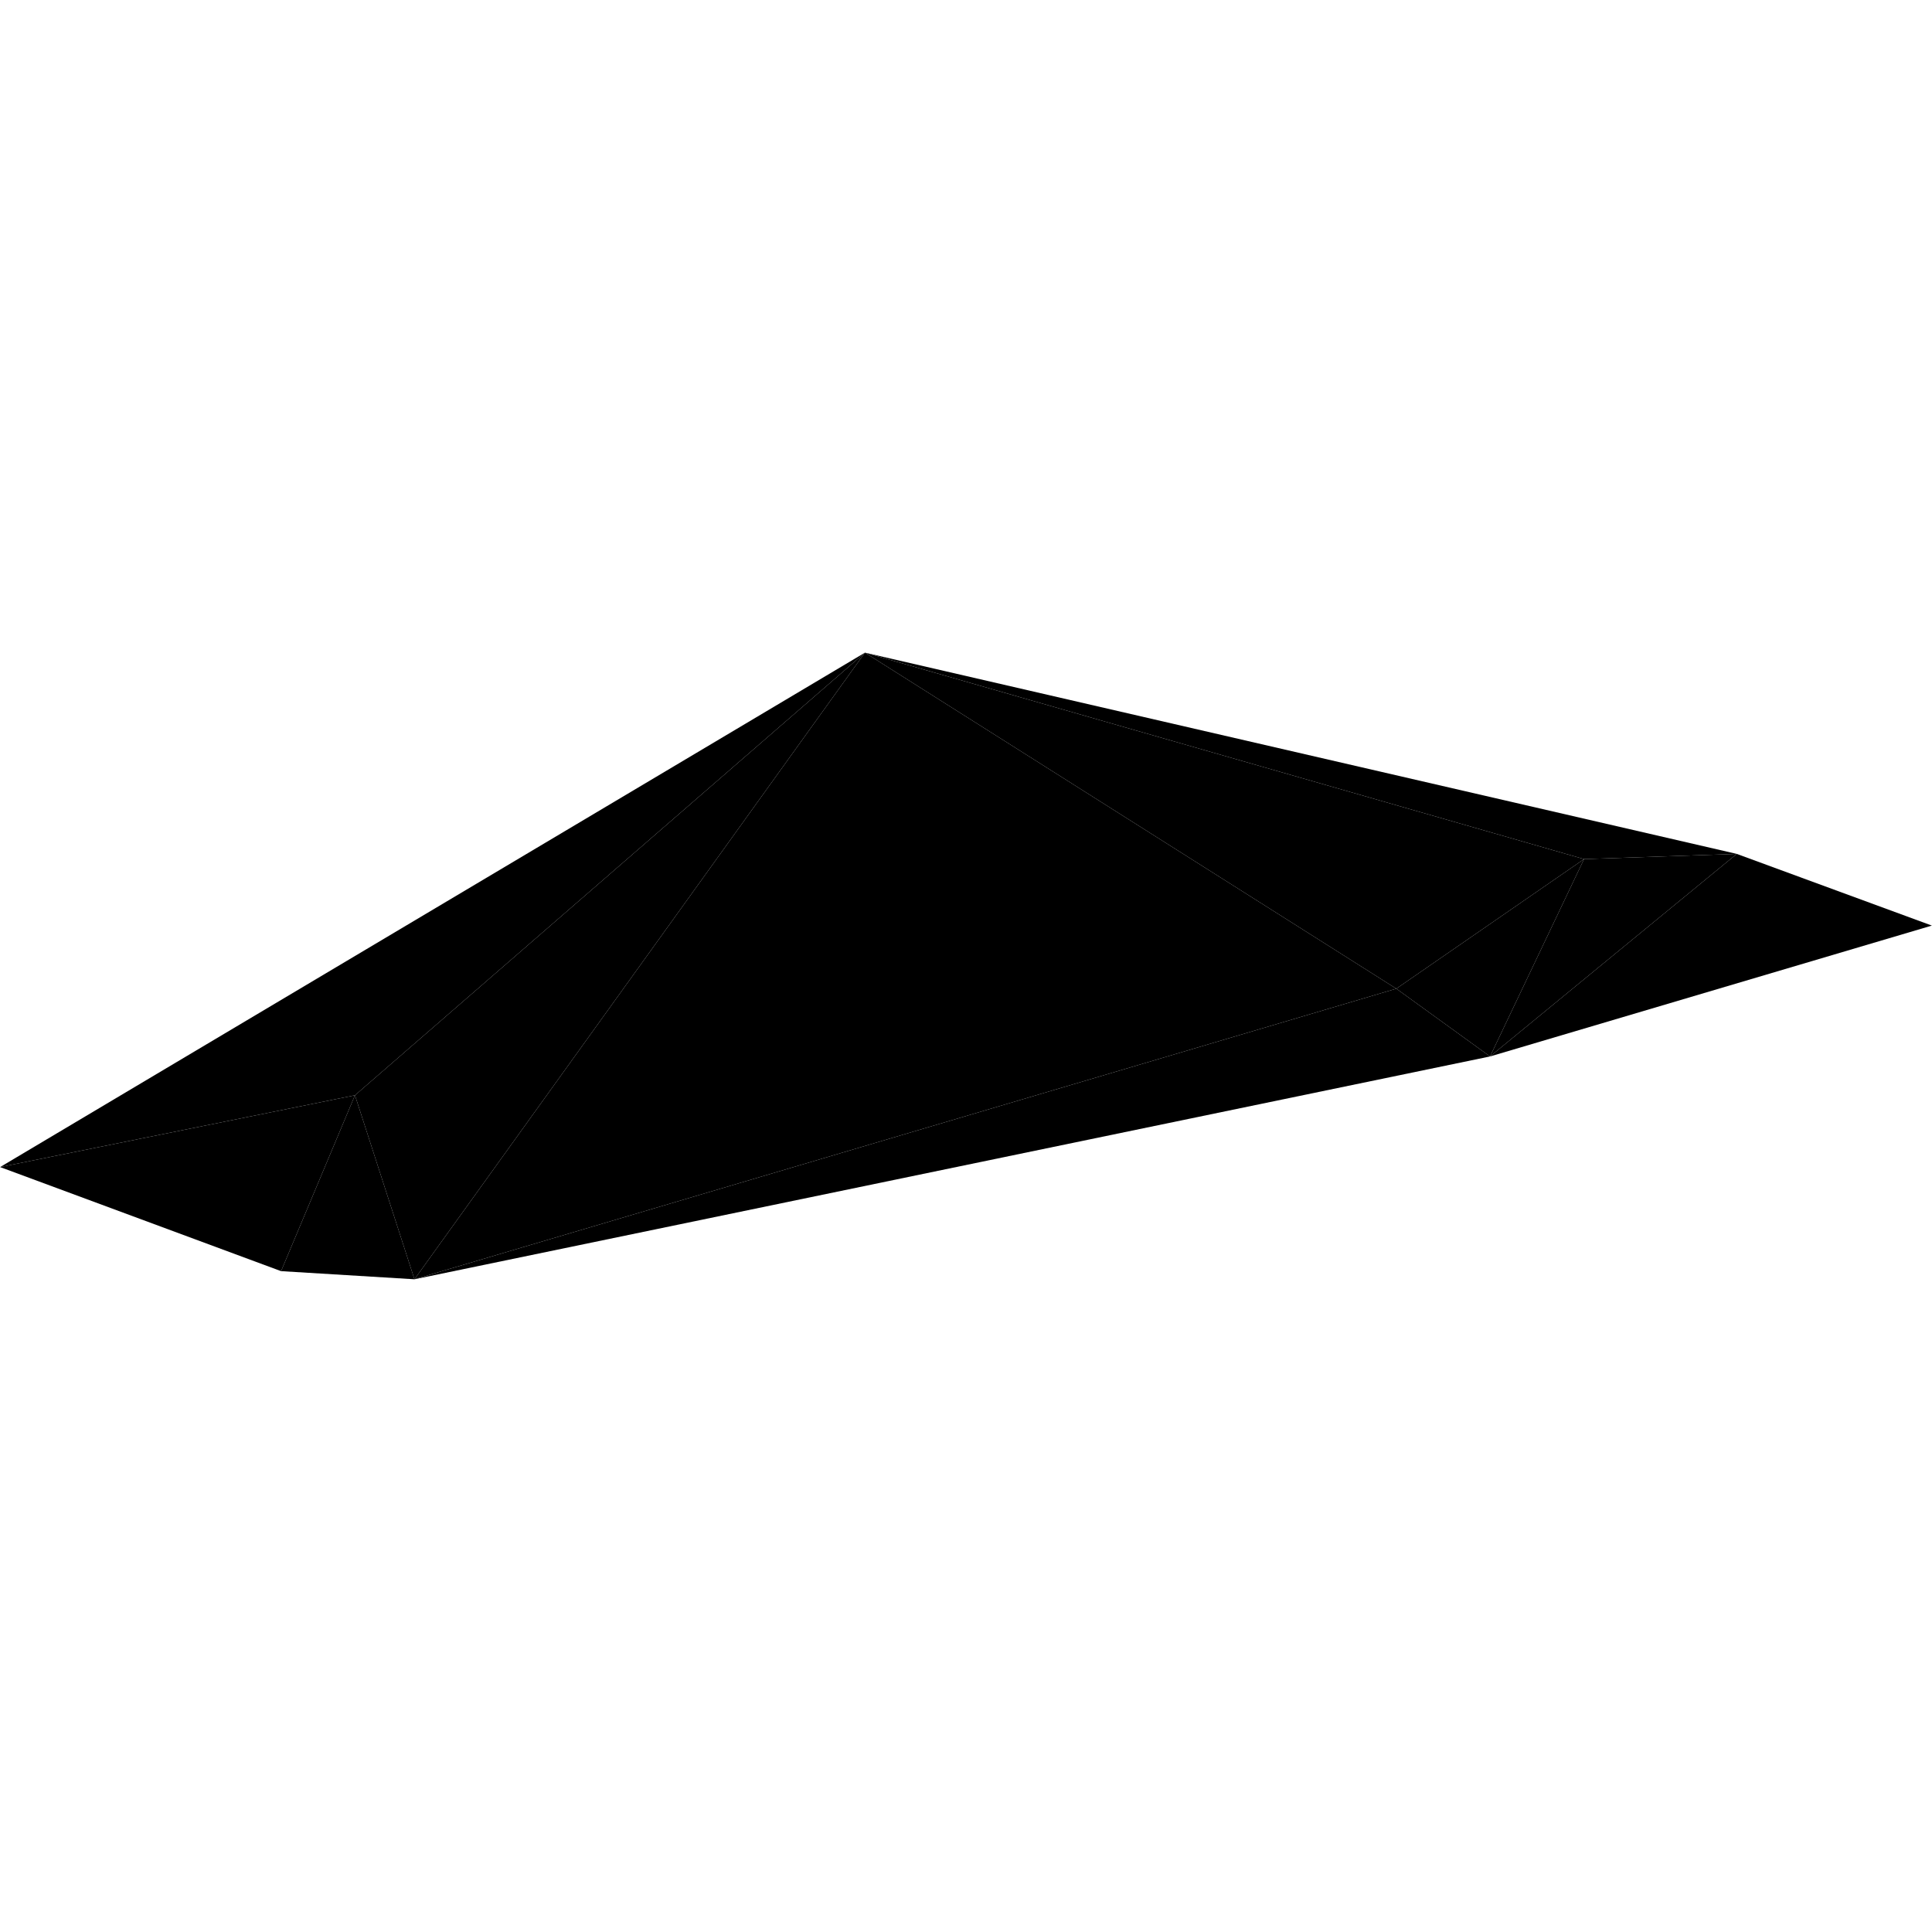
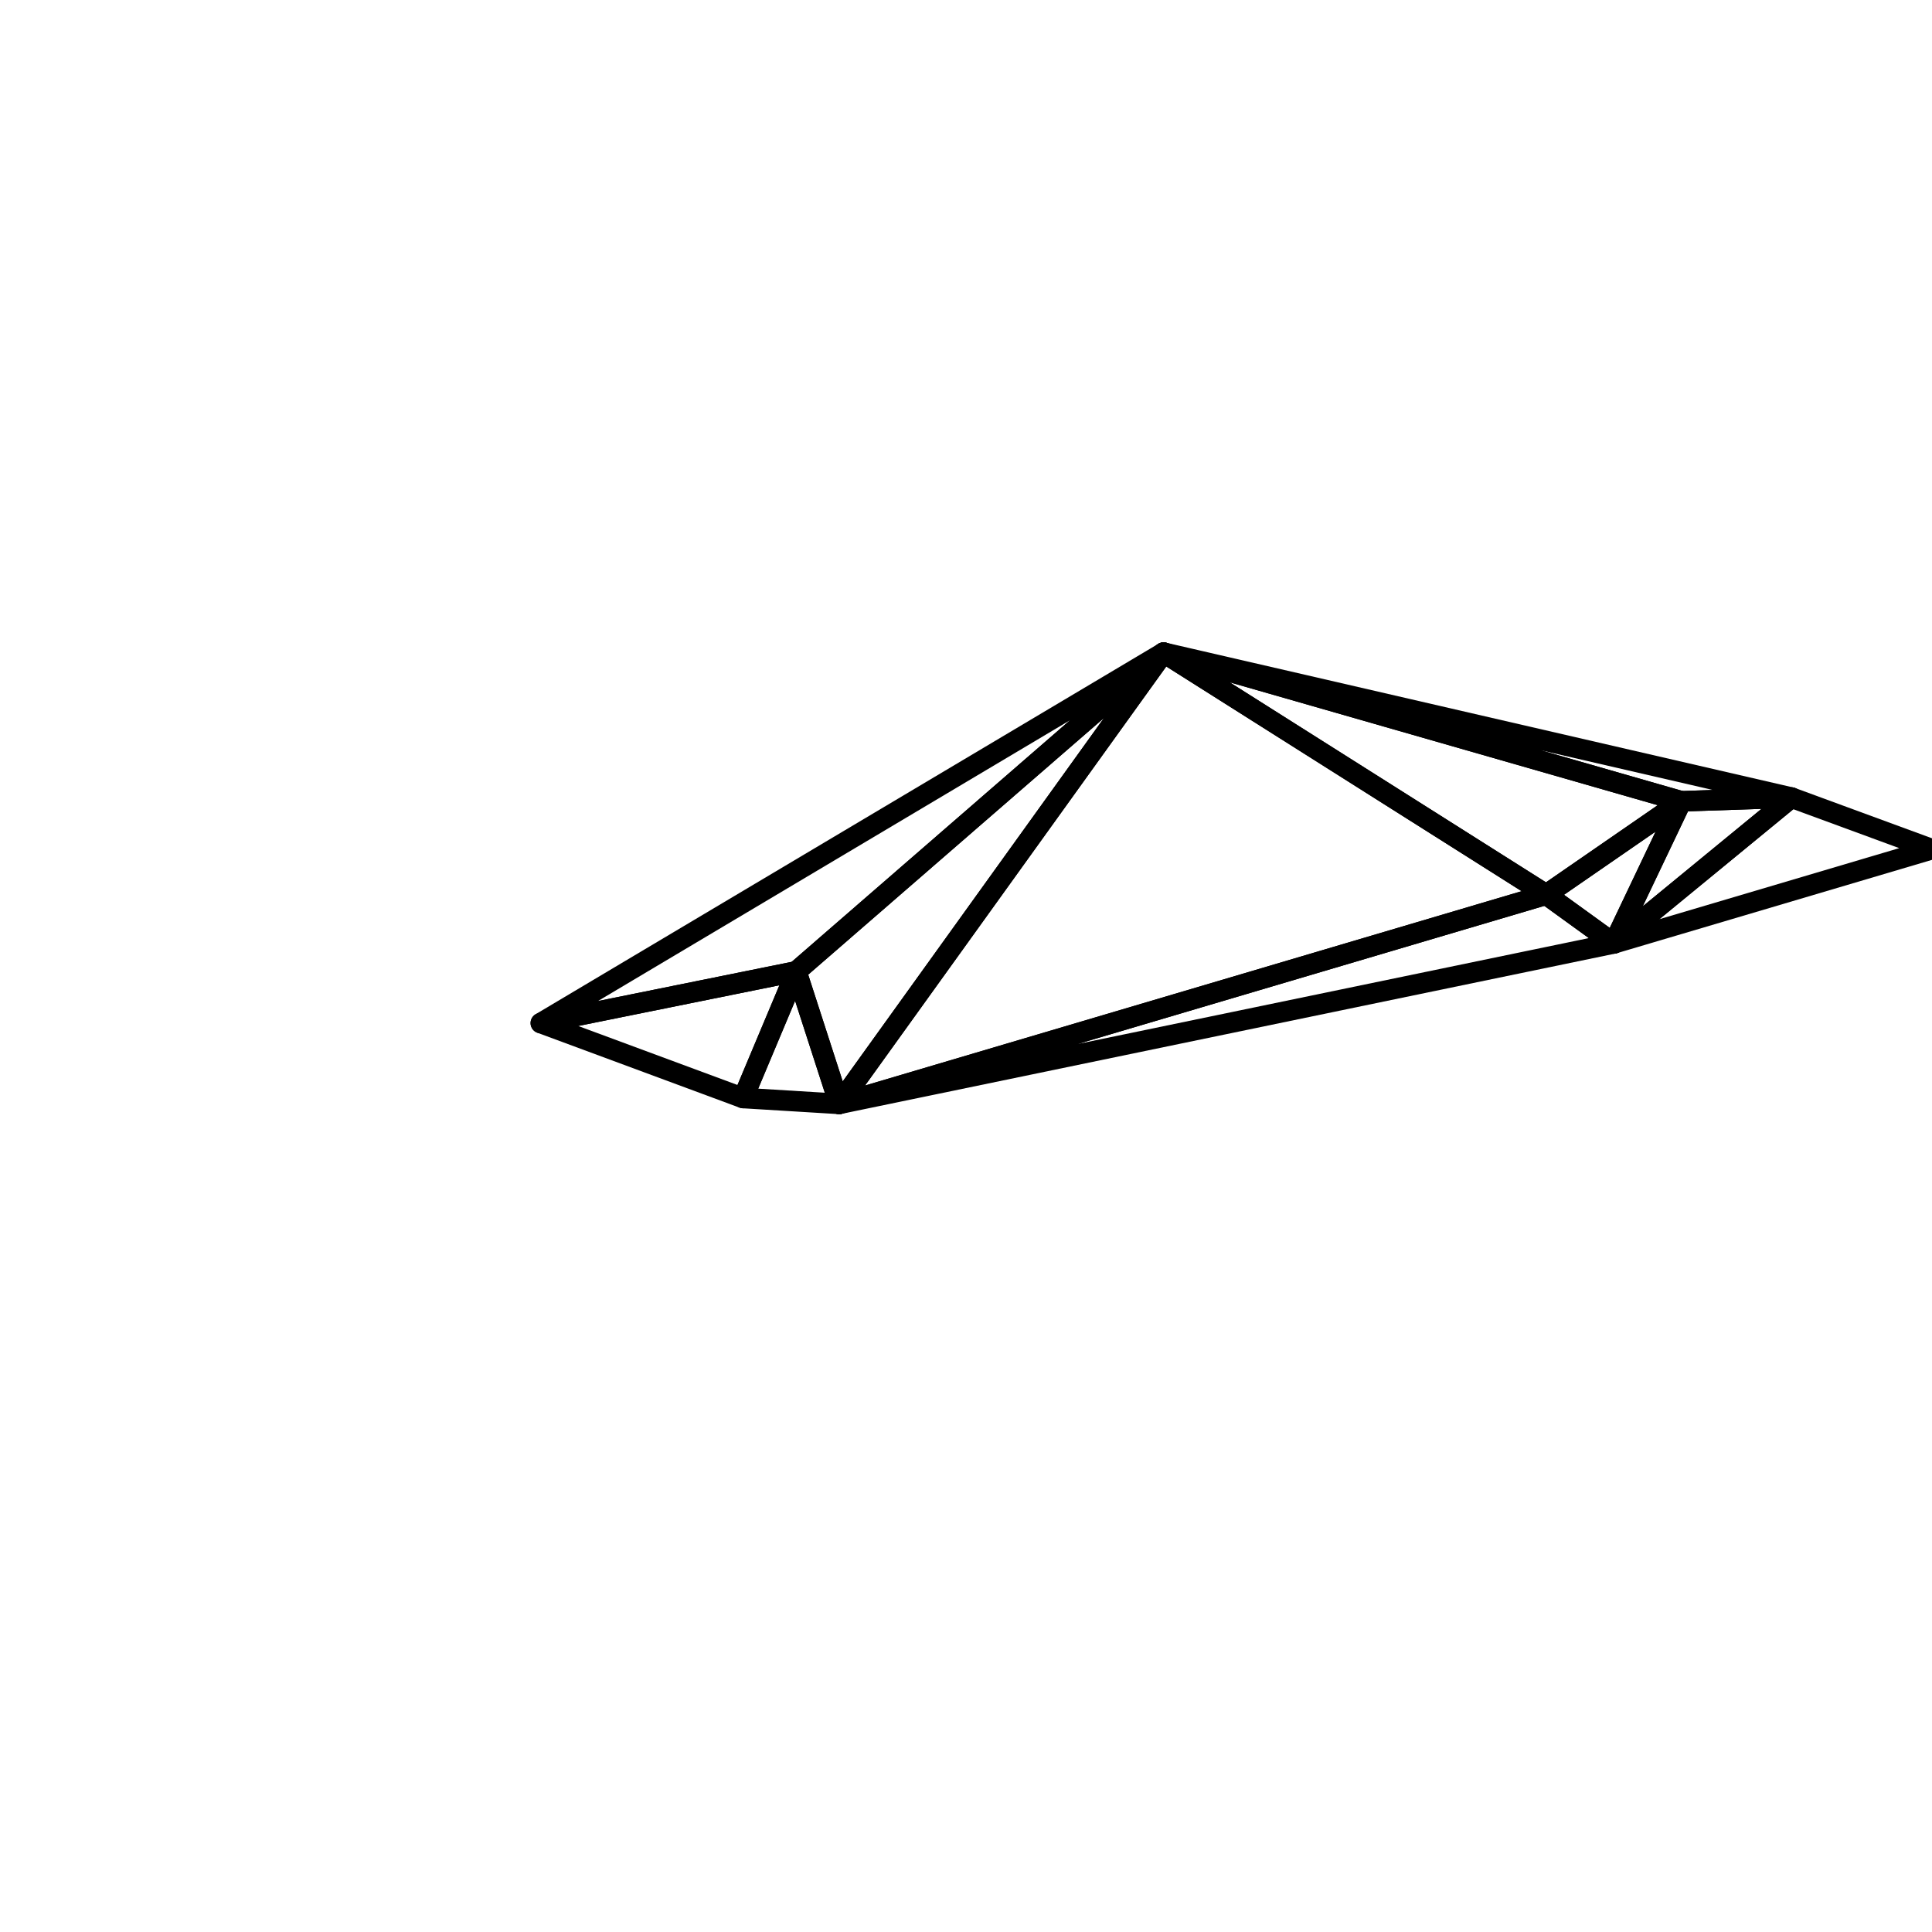
- <svg width="400px" height="400px">
+ <svg xmlns="http://www.w3.org/2000/svg" version="1.1" id="Layer_1" x="0px" y="0px" width="400px" height="400px" viewBox="0 0 400 400" enable-background="new 0 0 400 400" xml:space="preserve">
  <g id="delaunay">
-     <path d="M308.496,218.728L289.093,204.691L327.958,177.869Z" />
-     <path d="M308.496,218.728L327.958,177.869L359.581,176.791Z" />
-     <path d="M308.496,218.728L359.581,176.791L399.972,191.631Z" />
-     <path d="M58.194,263.176L0.026,241.63L73.494,226.761Z" />
-     <path d="M85.81,264.86L58.194,263.176L73.494,226.761Z" />
-     <path d="M85.81,264.86L73.494,226.761L179.076,135.123Z" />
-     <path d="M85.81,264.86L179.076,135.123L289.093,204.691Z" />
-     <path d="M85.81,264.86L289.093,204.691L308.496,218.728Z" />
-     <path d="M289.093,204.691L179.076,135.123L327.958,177.869Z" />
-     <path d="M0.026,241.63L179.076,135.123L73.494,226.761Z" />
-     <path d="M327.958,177.869L179.076,135.123L359.581,176.791Z" />
+     <path fill="none" stroke="#000000" stroke-width="4.252" stroke-linejoin="round" stroke-miterlimit="10" d="M334.101,195.327   l-13.972-10.108l27.986-19.315L334.101,195.327z" />
+     <path fill="none" stroke="#000000" stroke-width="4.252" stroke-linejoin="round" stroke-miterlimit="10" d="M334.101,195.327   l14.015-29.423l22.771-0.776L334.101,195.327z" />
+     <path fill="none" stroke="#000000" stroke-width="4.252" stroke-linejoin="round" stroke-miterlimit="10" d="M334.101,195.327   l36.786-30.199l29.086,10.686L334.101,195.327z" />
+     <path fill="none" stroke="#000000" stroke-width="4.252" stroke-linejoin="round" stroke-miterlimit="10" d="M153.859,227.333   l-41.887-15.515l52.904-10.707L153.859,227.333z" />
+     <path fill="none" stroke="#000000" stroke-width="4.252" stroke-linejoin="round" stroke-miterlimit="10" d="M173.746,228.546   l-19.886-1.213l11.017-26.222L173.746,228.546z" />
+     <path fill="none" stroke="#000000" stroke-width="4.252" stroke-linejoin="round" stroke-miterlimit="10" d="M173.746,228.546   l-8.869-27.435l76.03-65.989L173.746,228.546z" />
+     <path fill="none" stroke="#000000" stroke-width="4.252" stroke-linejoin="round" stroke-miterlimit="10" d="M173.746,228.546   l67.161-93.423l79.223,50.096L173.746,228.546z" />
+     <path fill="none" stroke="#000000" stroke-width="4.252" stroke-linejoin="round" stroke-miterlimit="10" d="M173.746,228.546   l146.383-43.327l13.972,10.108L173.746,228.546z" />
+     <path fill="none" stroke="#000000" stroke-width="4.252" stroke-linejoin="round" stroke-miterlimit="10" d="M320.129,185.219   l-79.223-50.096l107.209,30.781L320.129,185.219z" />
+     <path fill="none" stroke="#000000" stroke-width="4.252" stroke-linejoin="round" stroke-miterlimit="10" d="M111.973,211.818   l128.934-76.696l-76.03,65.989L111.973,211.818z" />
+     <path fill="none" stroke="#000000" stroke-width="4.252" stroke-linejoin="round" stroke-miterlimit="10" d="M348.115,165.904   l-107.209-30.781l129.98,30.005L348.115,165.904z" />
  </g>
</svg>
